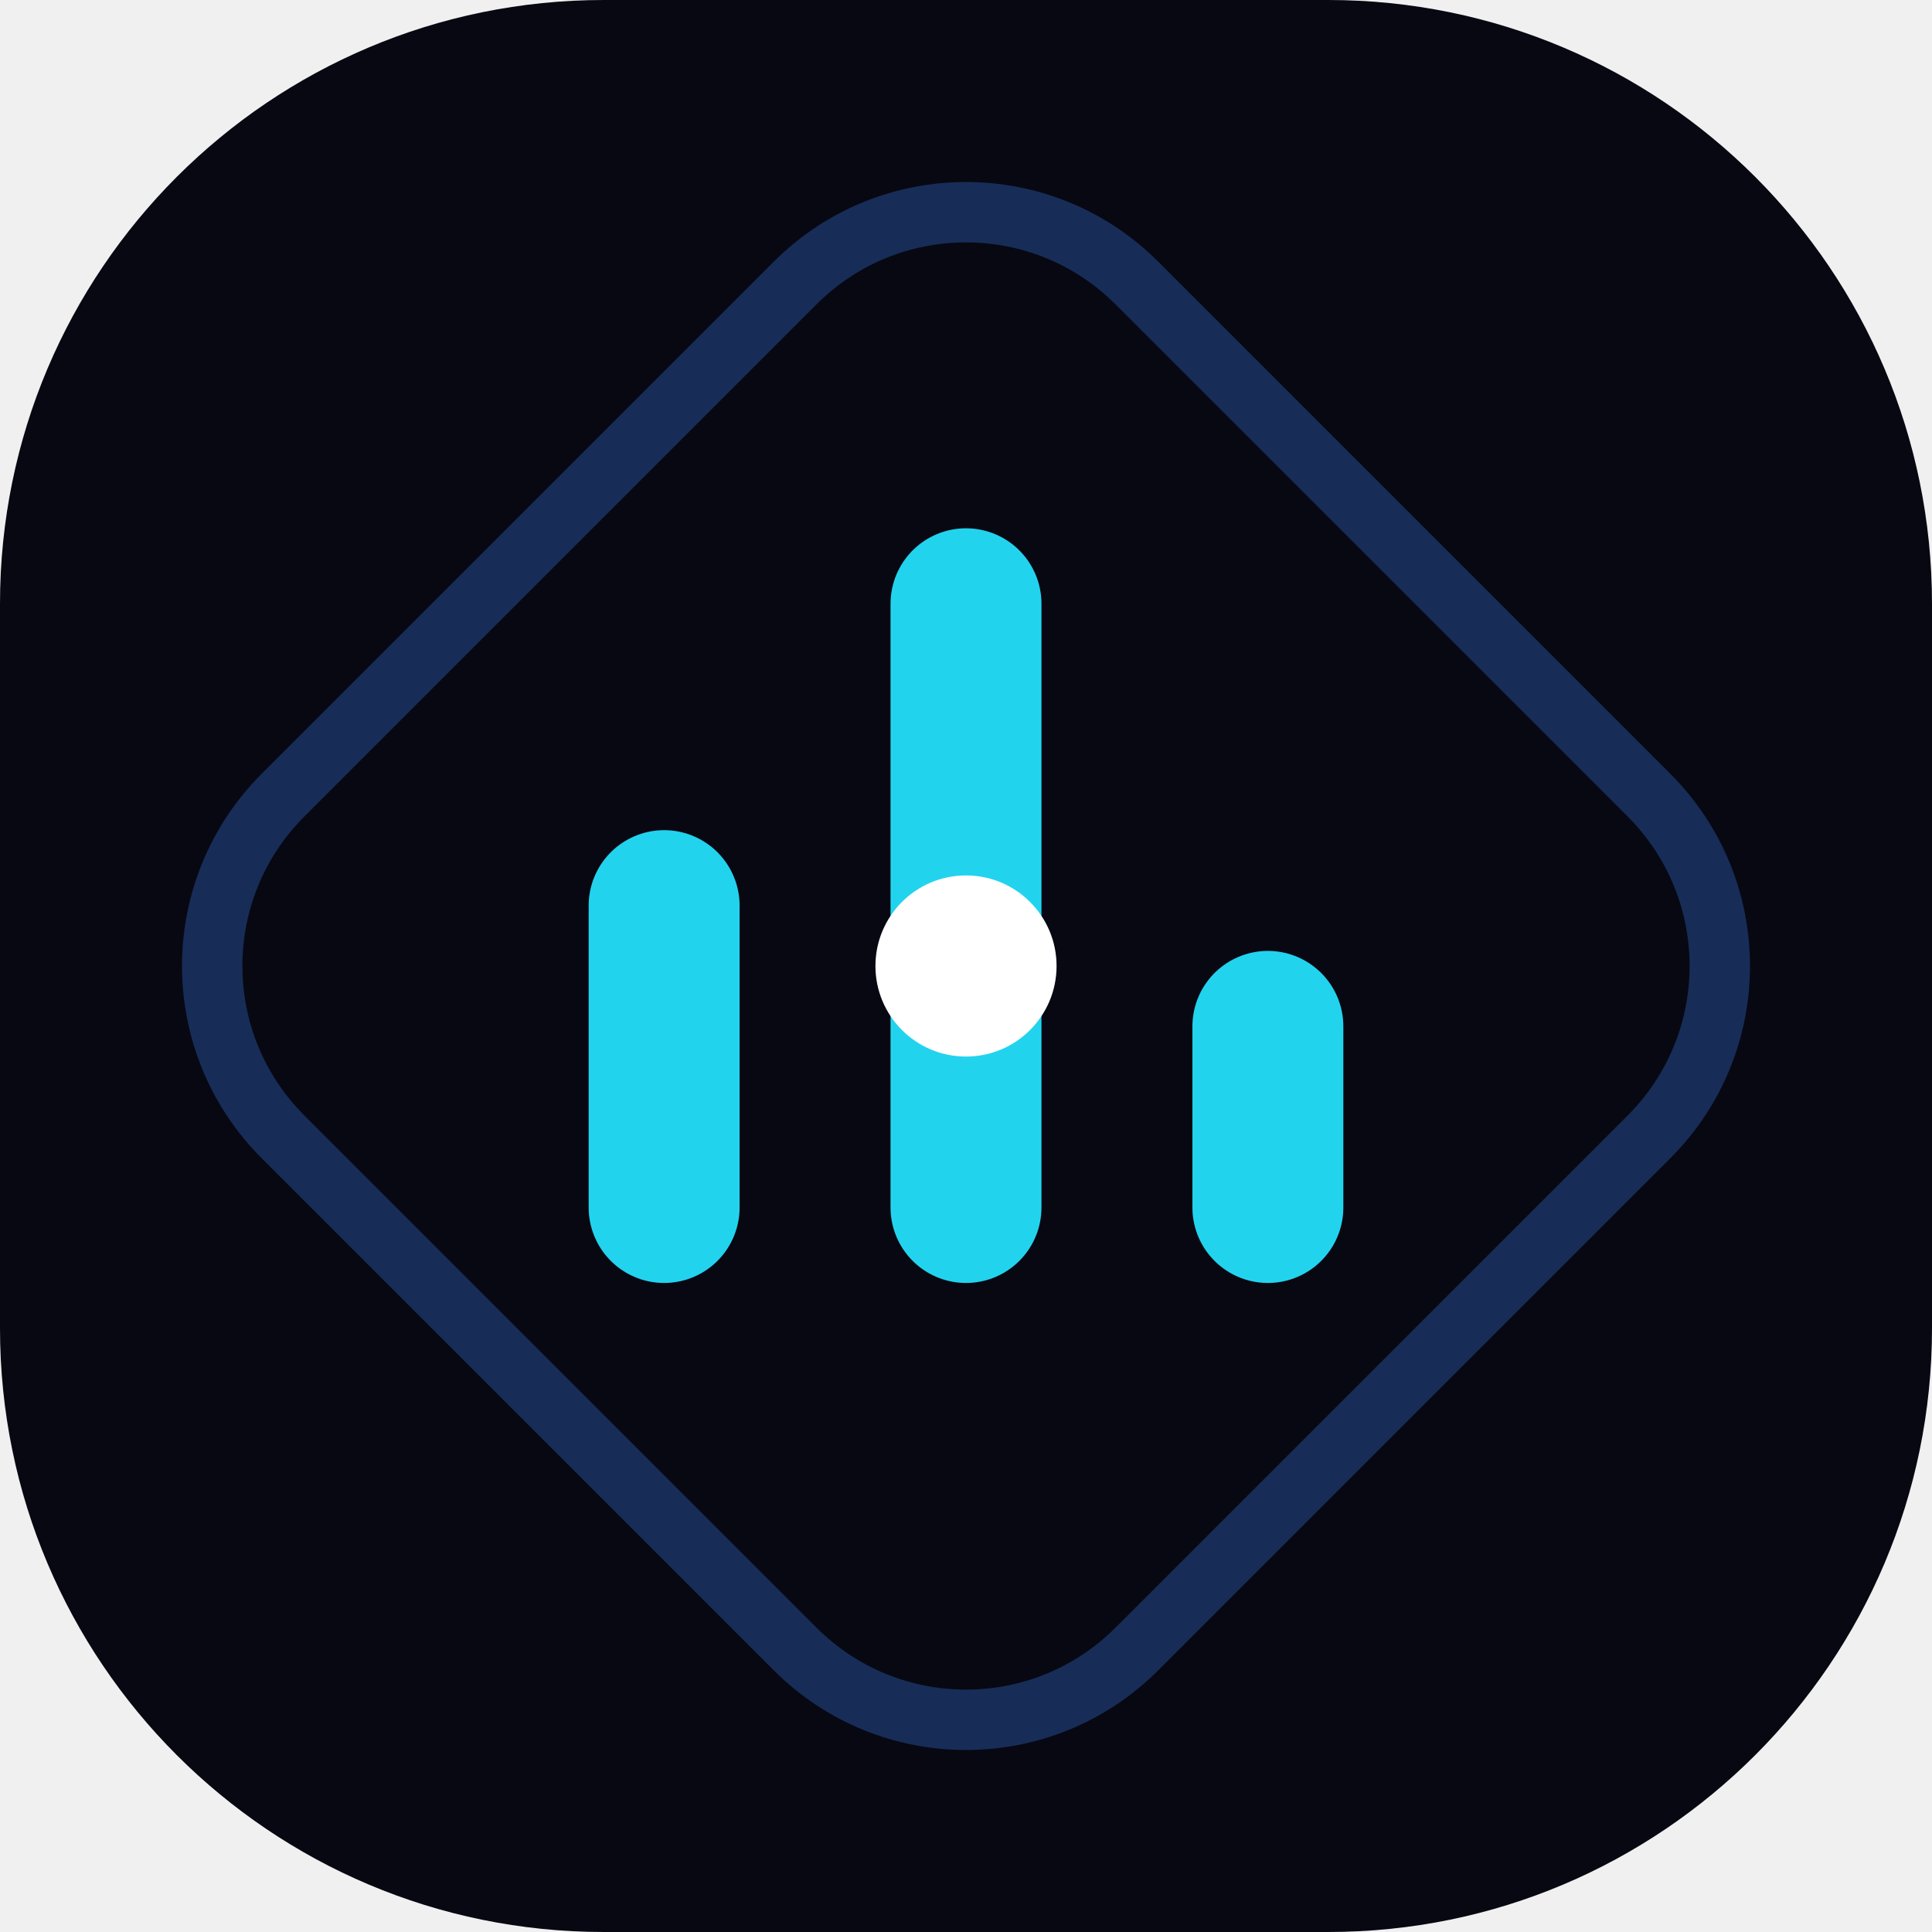
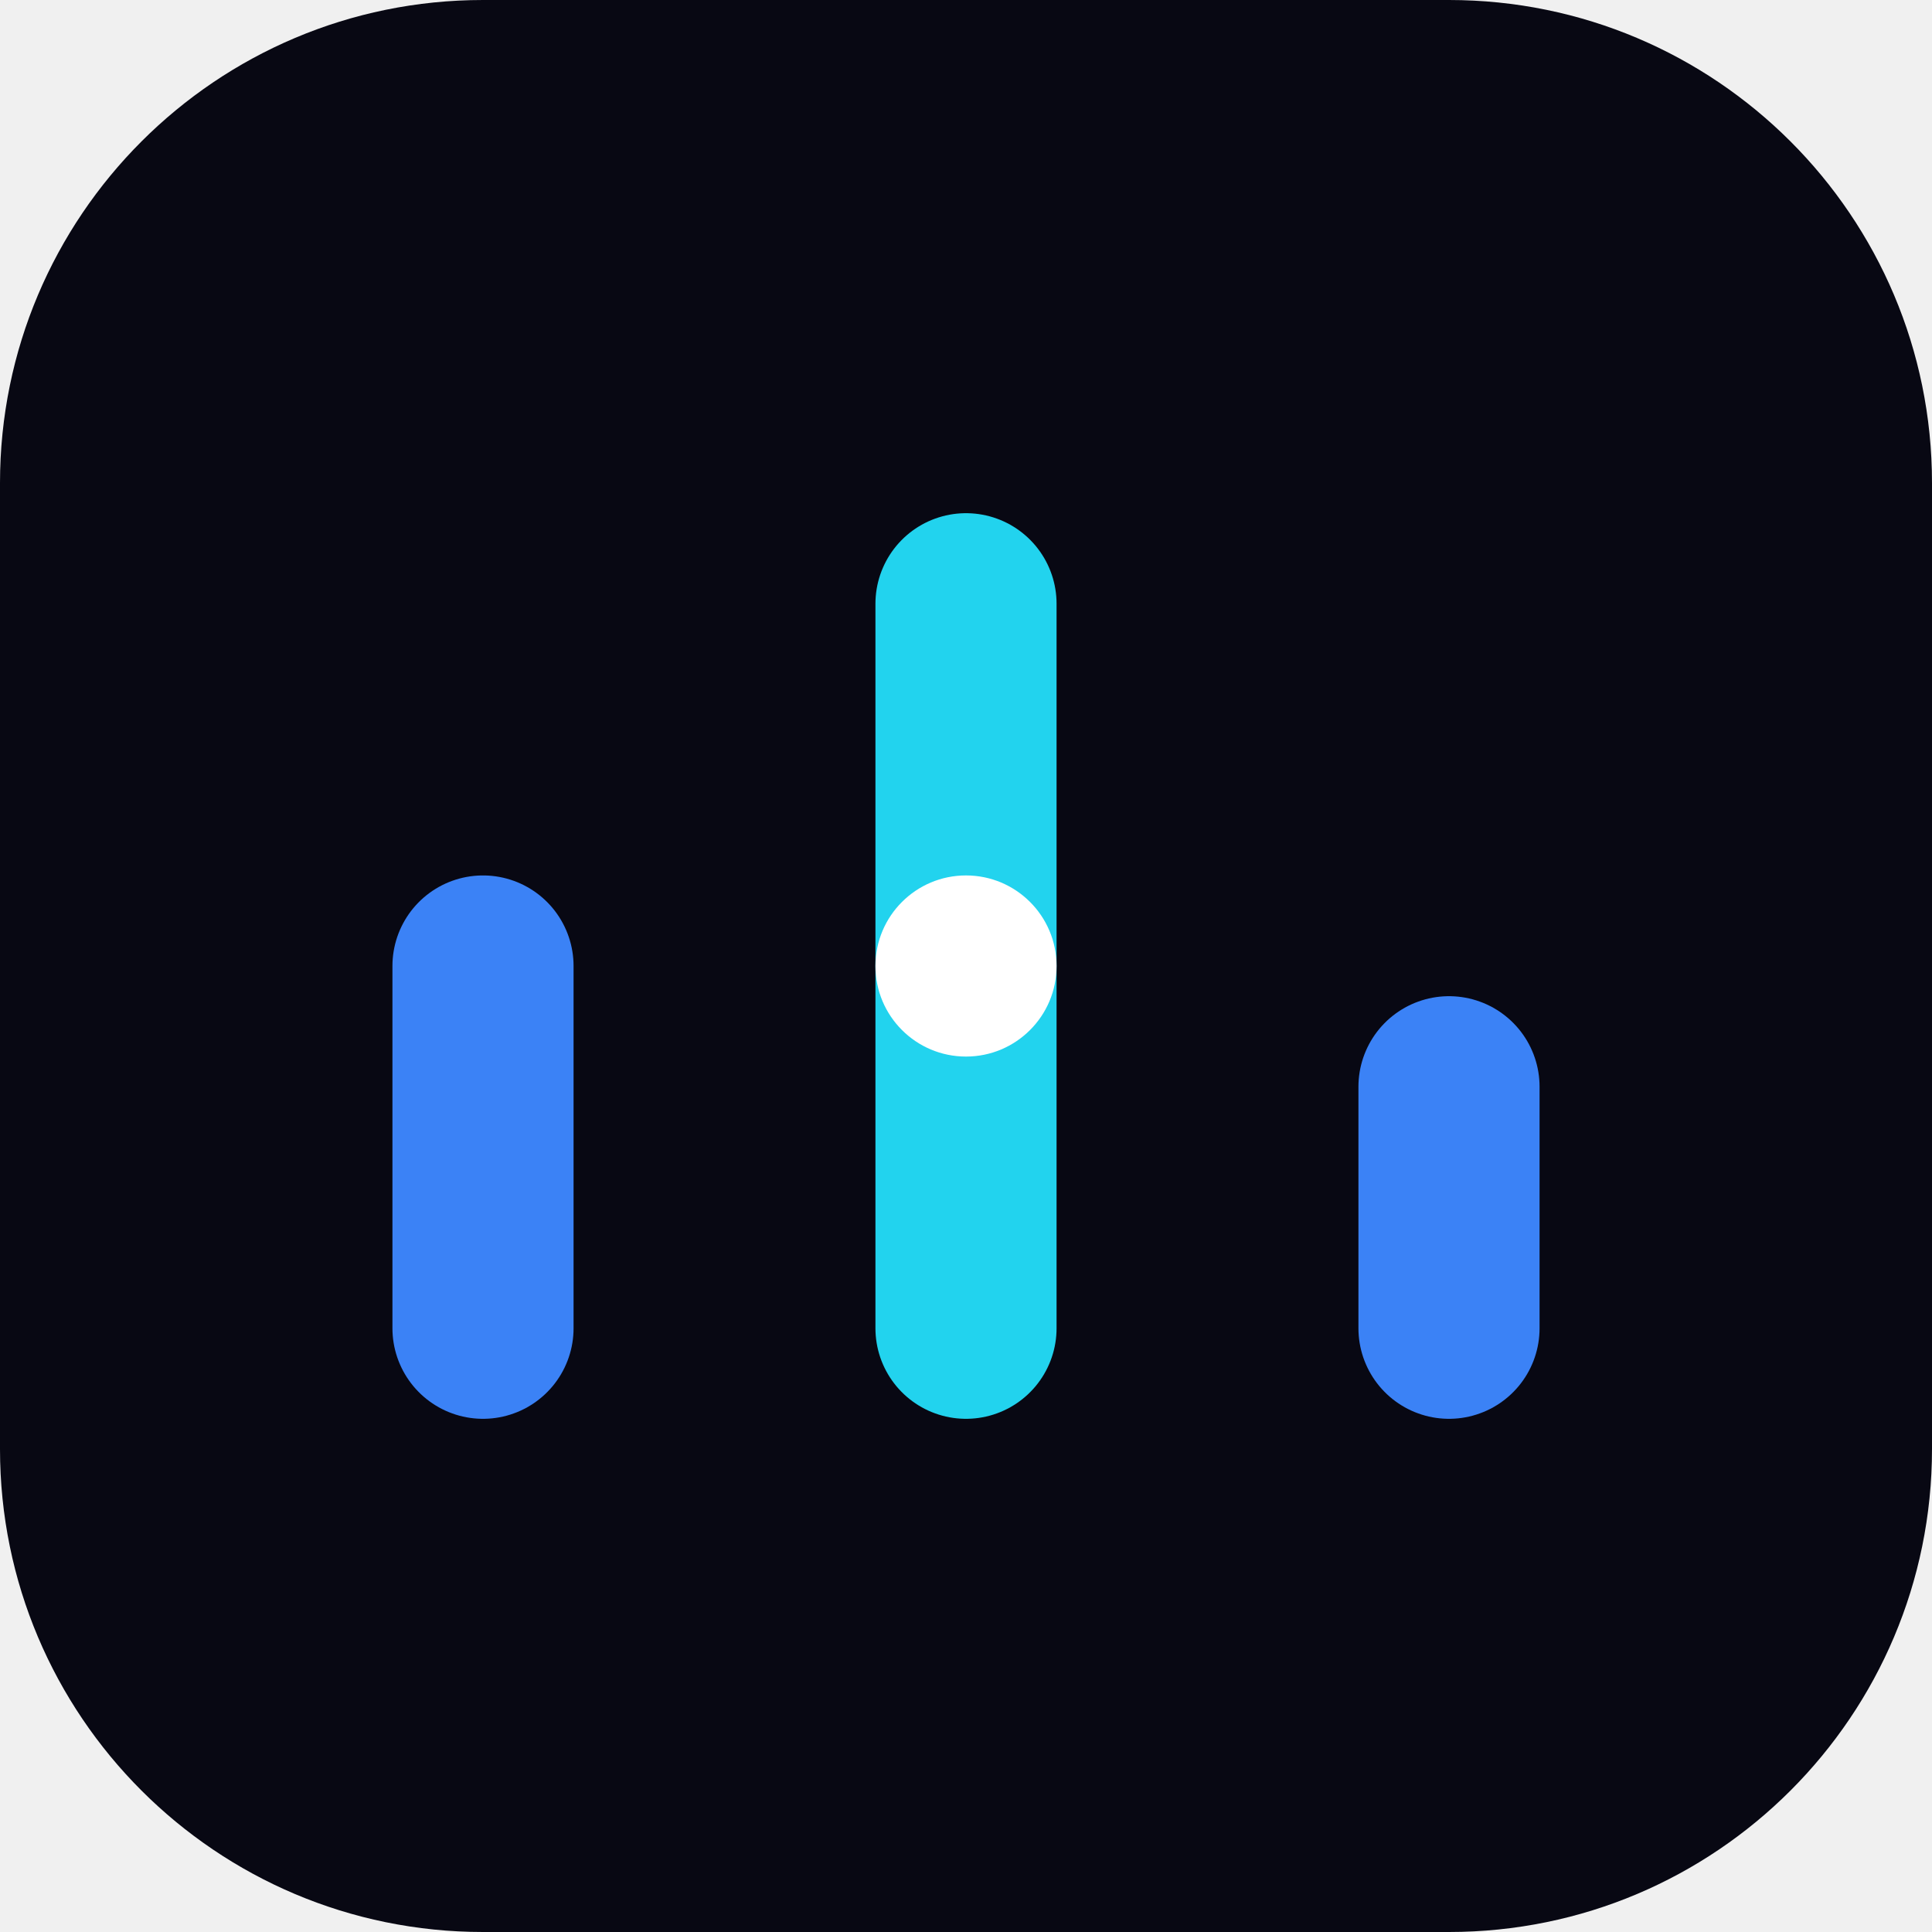
<svg xmlns="http://www.w3.org/2000/svg" viewBox="0 0 32 32">
-   <rect width="32" height="32" rx="10" fill="#080813" />
-   <rect x="6" y="6" width="20" height="20" rx="4" transform="rotate(45 16 16)" stroke="#3B82F6" stroke-width="1" stroke-opacity="0.3" fill="none" />
-   <path d="M11 20V15 M16 20V10 M21 20V17" stroke="#22D3EE" stroke-width="2.5" stroke-linecap="round" />
+   <rect width="32" height="32" rx="8" fill="#080813" />
+   <path d="M8 22V16" stroke="#3B82F6" stroke-width="3" stroke-linecap="round">
+     <animate attributeName="d" values="M8 22V16;M8 22V12;M8 22V16" dur="2s" repeatCount="indefinite" />
+   </path>
+   <path d="M16 22V10" stroke="#22D3EE" stroke-width="3" stroke-linecap="round">
+     <animate attributeName="d" values="M16 22V10;M16 22V14;M16 22V10" dur="2.5s" repeatCount="indefinite" />
+   </path>
+   <path d="M24 22V18" stroke="#3B82F6" stroke-width="3" stroke-linecap="round">
+     <animate attributeName="d" values="M24 22V18;M24 22V14;M24 22V18" dur="1.8s" repeatCount="indefinite" />
+   </path>
  <circle cx="16" cy="16" r="1.5" fill="#FFF">
    <animate attributeName="opacity" values="1;0.4;1" dur="2s" repeatCount="indefinite" />
  </circle>
</svg>
